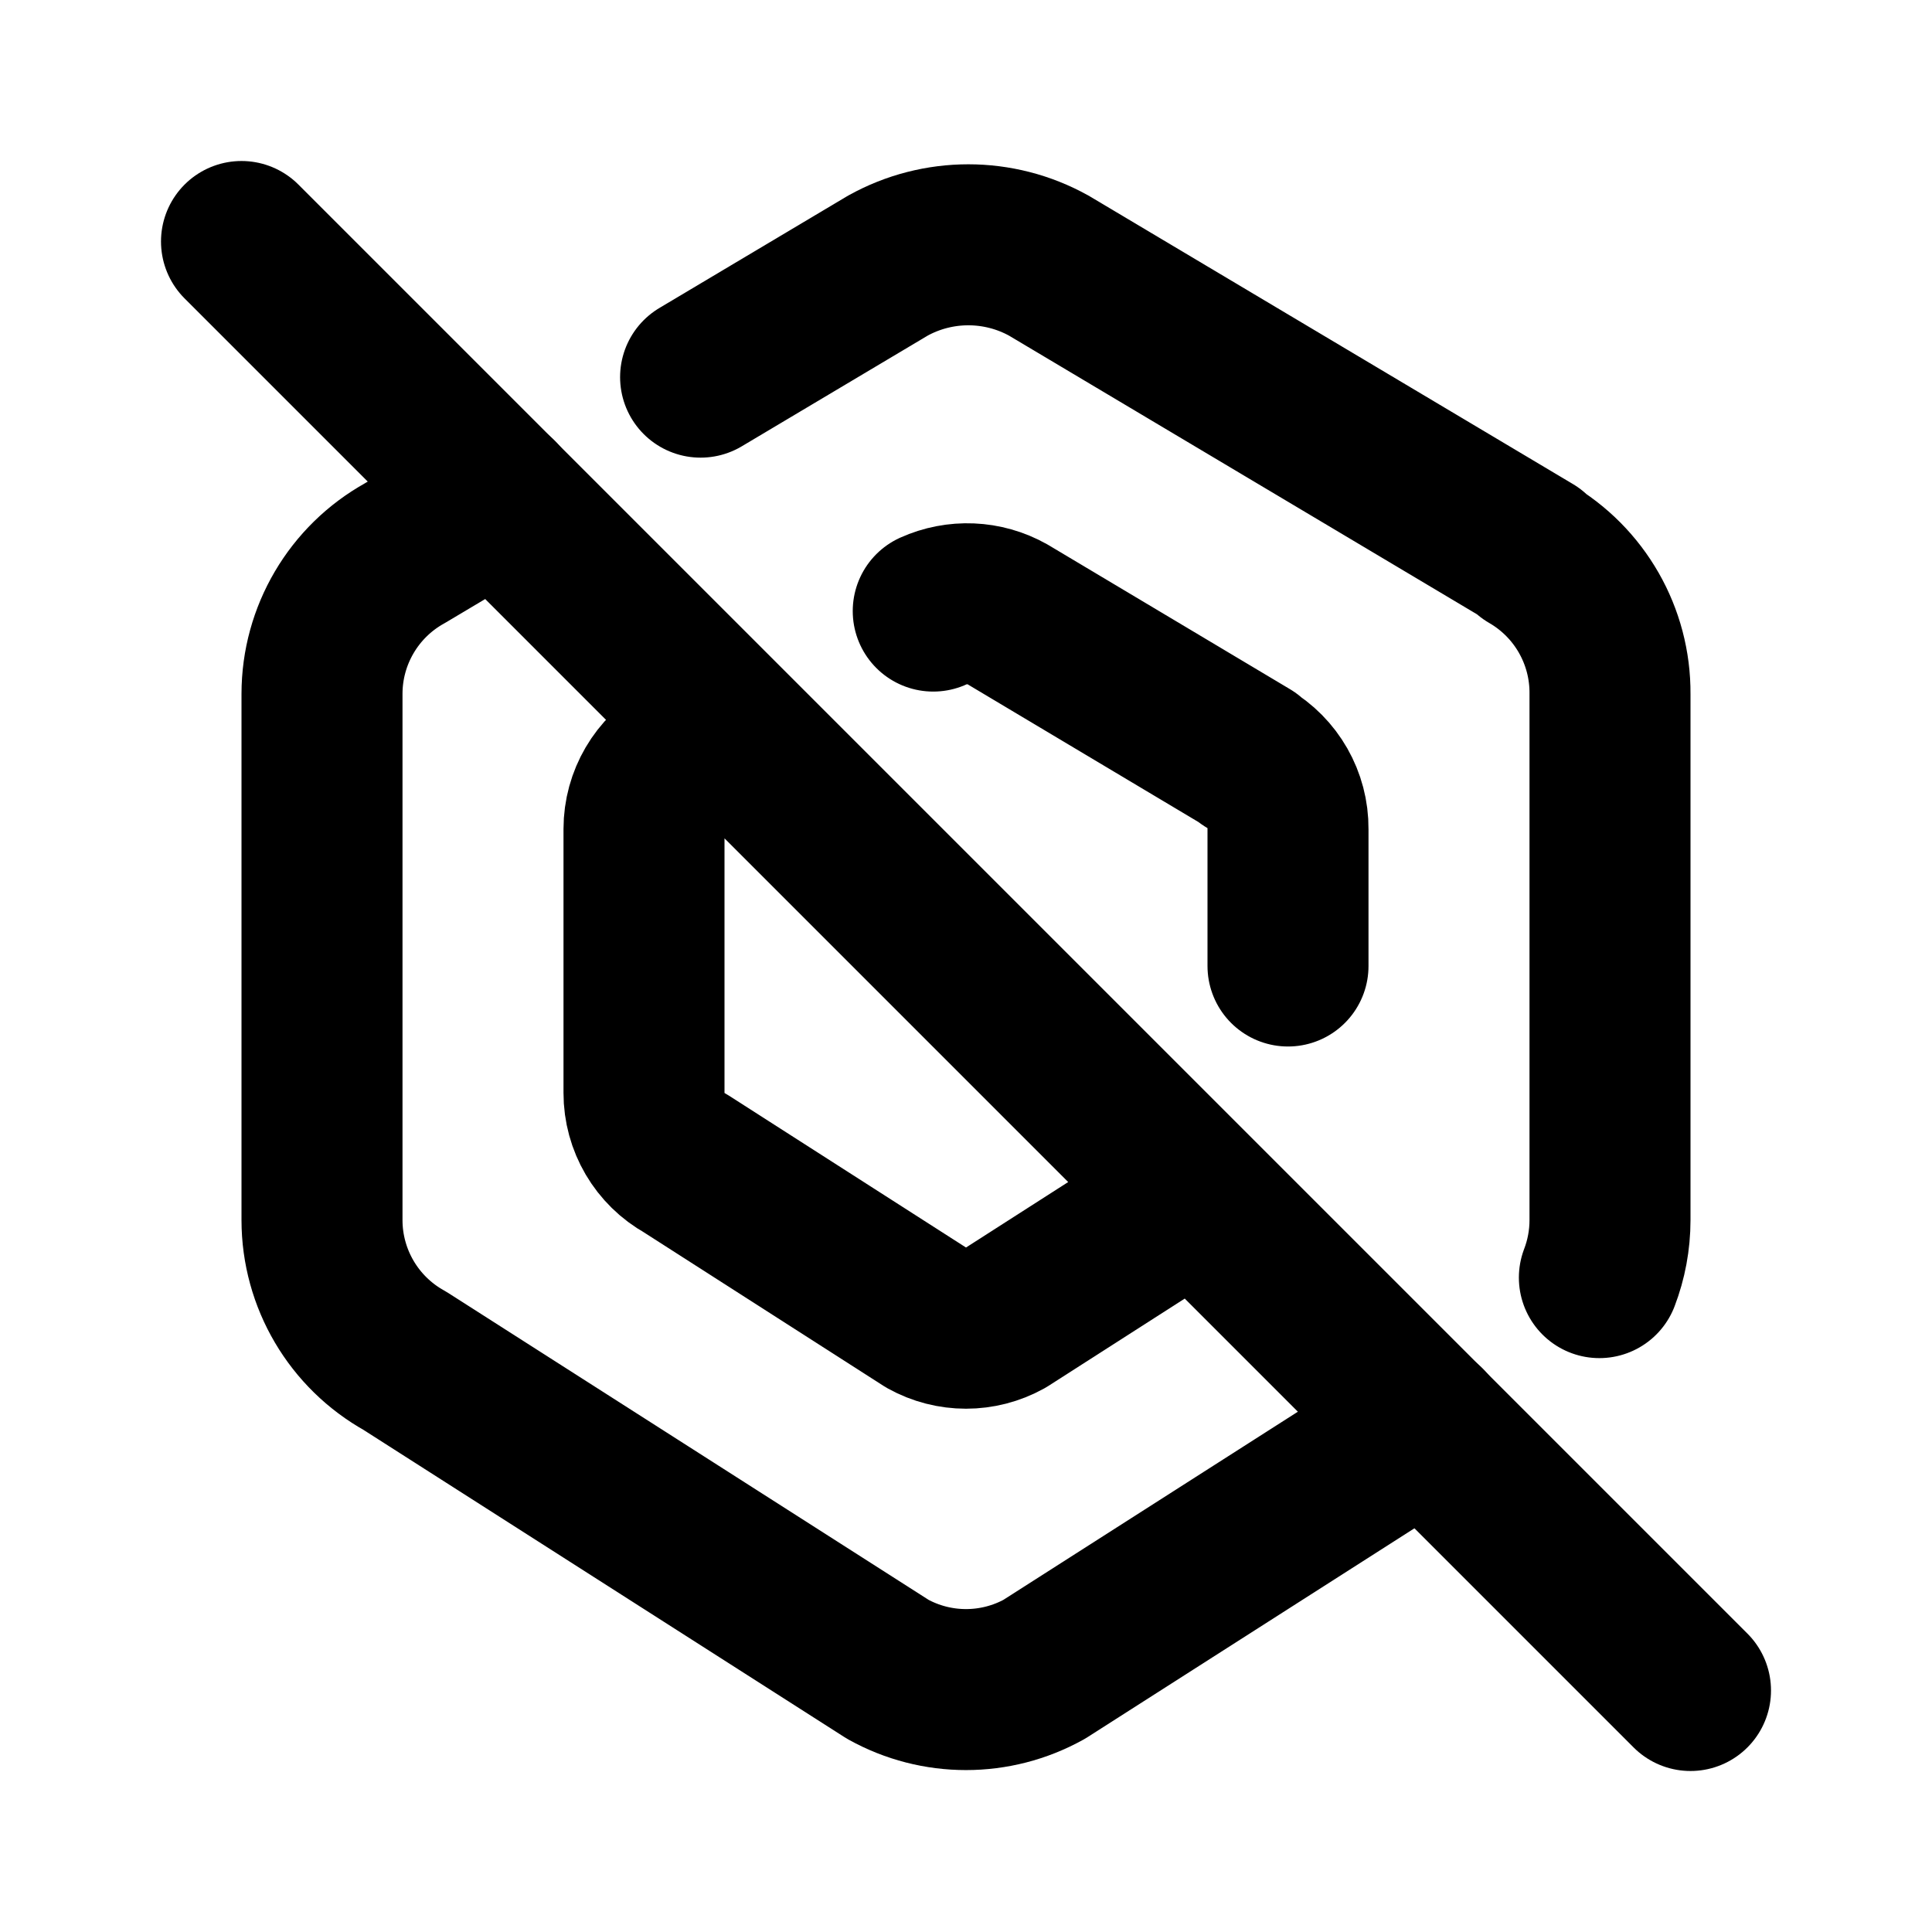
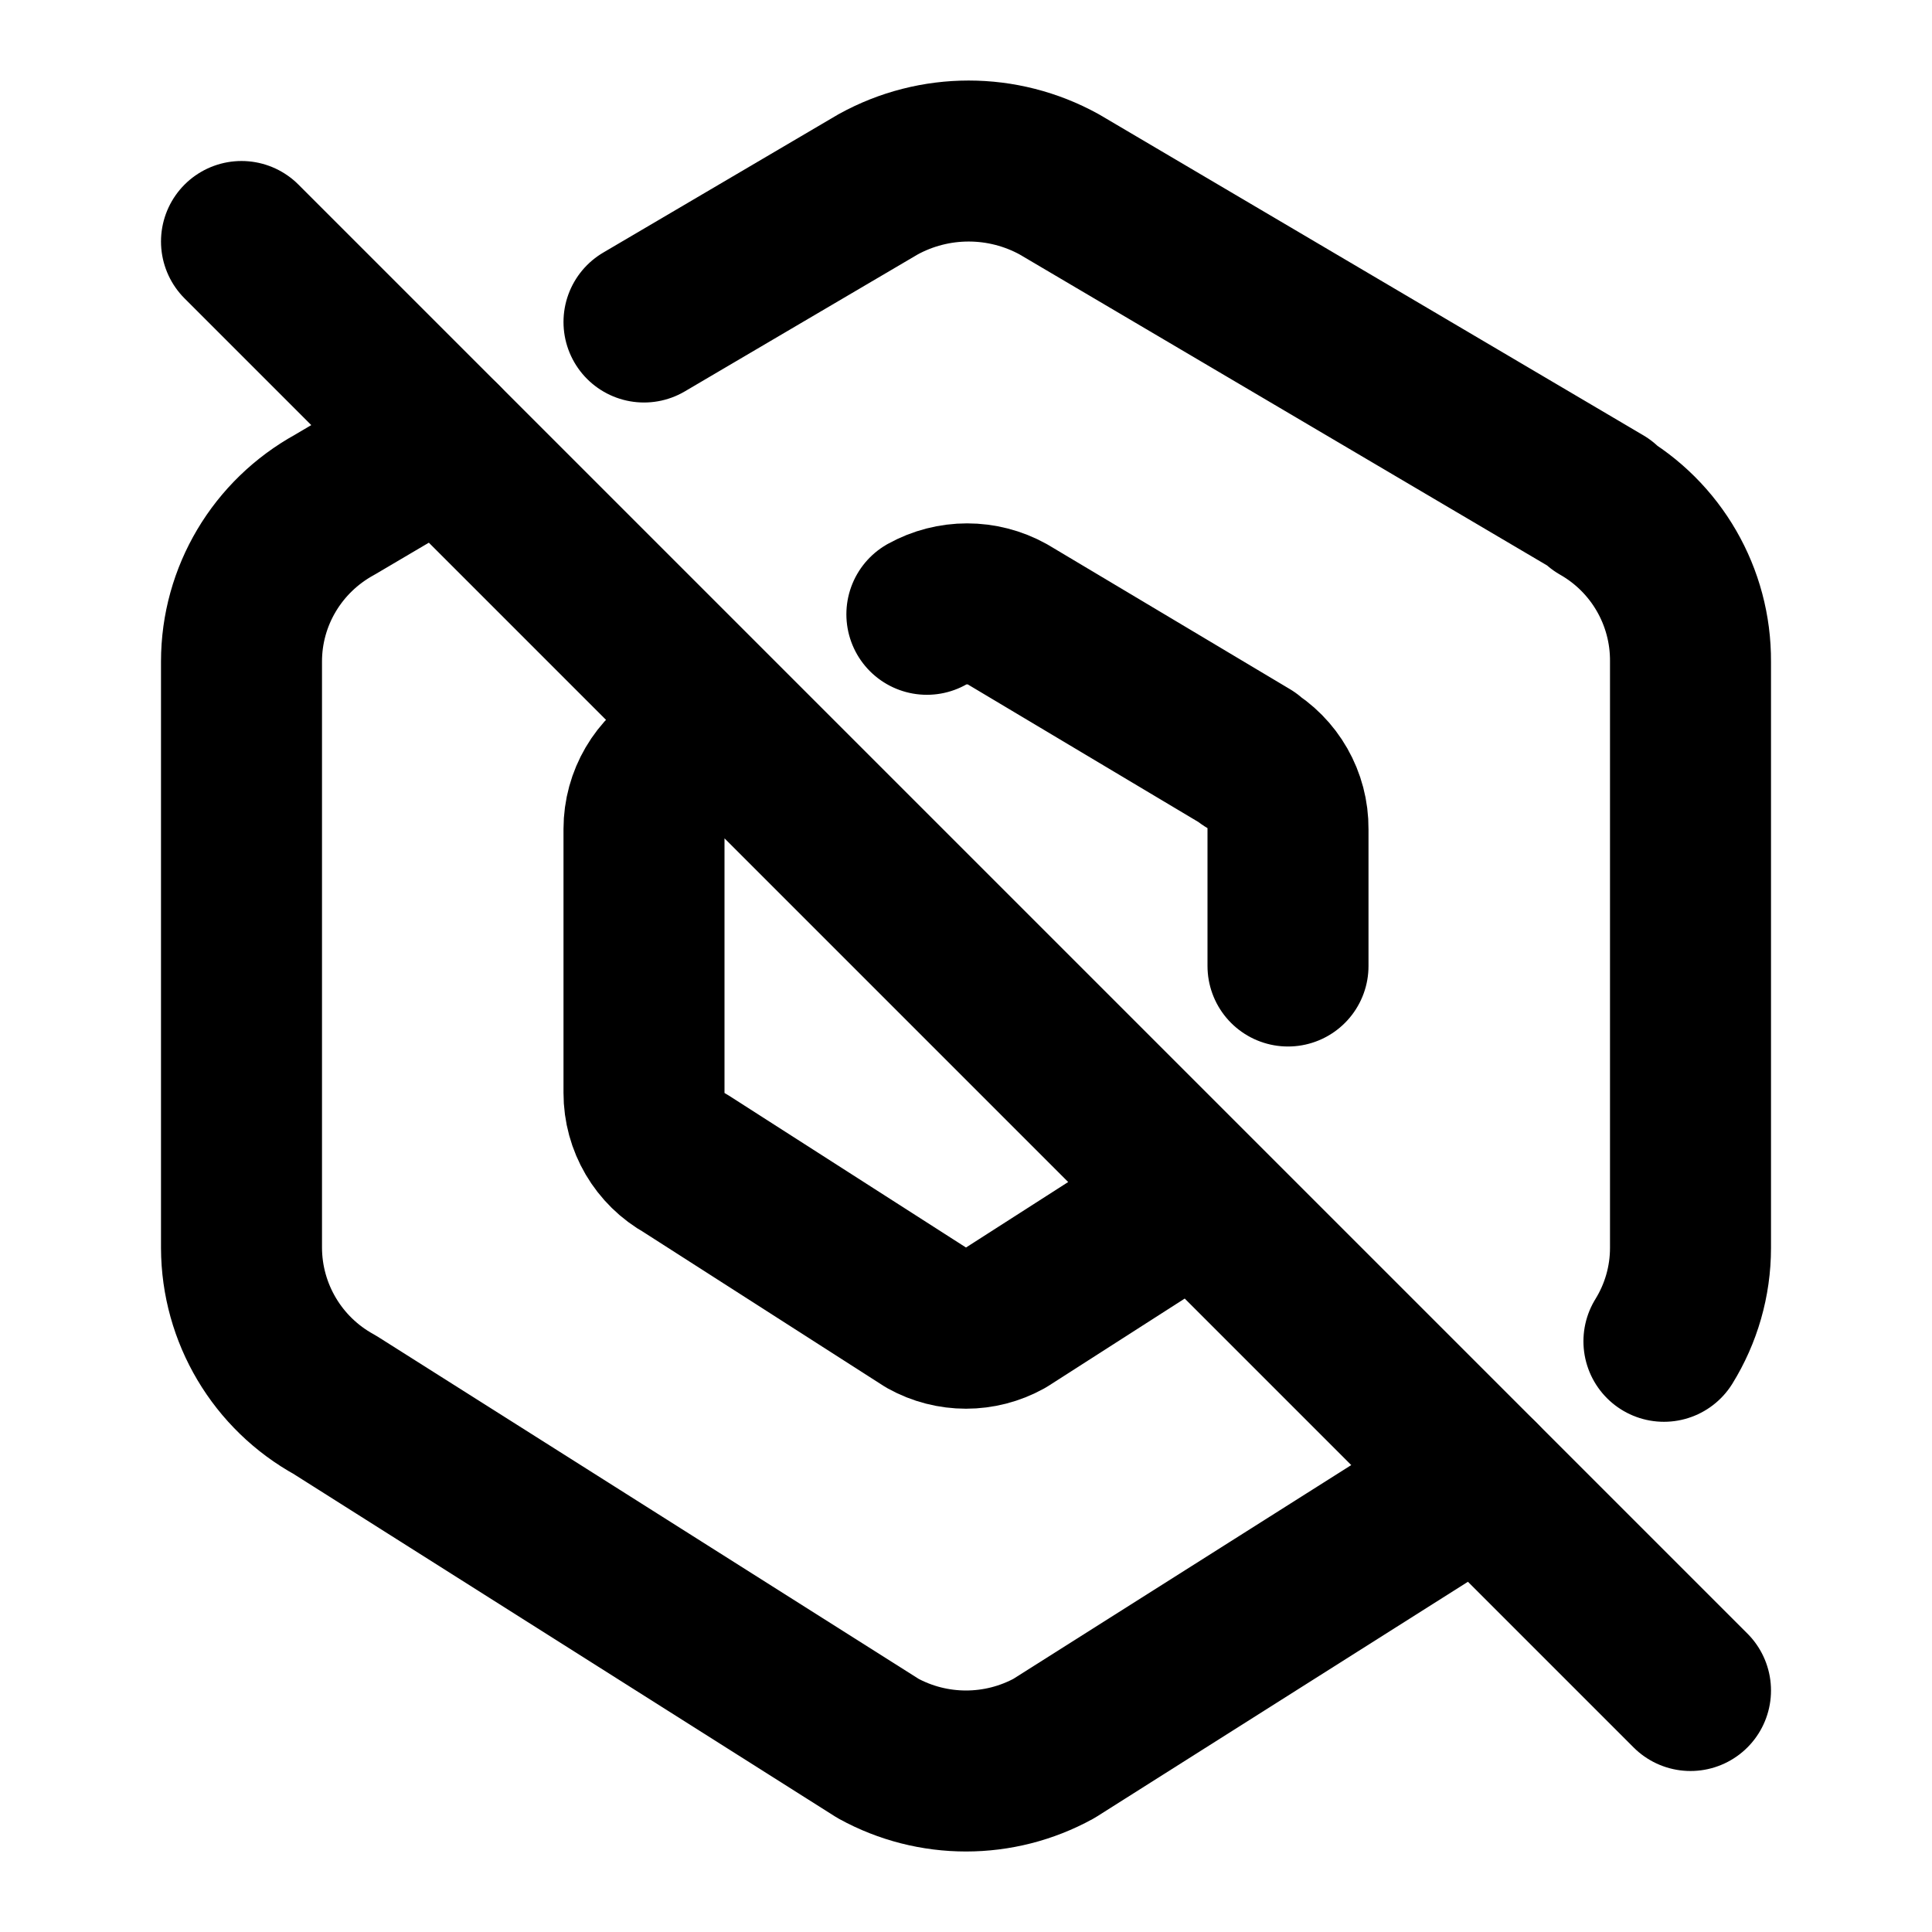
<svg xmlns="http://www.w3.org/2000/svg" fill="none" stroke="currentColor" stroke-linecap="round" stroke-linejoin="round" stroke-width="2" viewBox="0 0 24 24">
  <path stroke="none" d="M0 0h24v24H0z" />
-   <path d="M8.703 4.685 11.029 3.3a2.06 2.06 0 0 1 2 0l6 3.573H19a2 2 0 0 1 1 1.747v6.536c0 .248-.046.49-.132.715m-2.156 1.837-4.741 3.029a2 2 0 0 1-1.942 0l-6-3.833A2 2 0 0 1 4 15.157V8.62a2 2 0 0 1 1.029-1.748l1.157-.689" />
-   <path d="M11.593 7.591c.295-.133.637-.12.921.04l3 1.79H15.5c.312.181.503.516.5.877V12m-1.152 2.86-2.363 1.514a1 1 0 0 1-.97 0l-3-1.922A1 1 0 0 1 8 13.576v-3.278c0-.364.197-.7.514-.877l.568-.339M3 3l18 18" />
+   <path d="m18.376 18.377-5.284 3.343a2.27 2.27 0 0 1-2.184 0l-6.75-4.27A2.23 2.23 0 0 1 3 15.502V8.217c0-.809.443-1.554 1.158-1.947l1.328-.783M8 4l2.908-1.71a2.33 2.33 0 0 1 2.25 0l6.75 3.98h-.033c.7.398 1.13 1.143 1.125 1.948v7.284c0 .417-.118.817-.33 1.16" />
+   <path d="m14.855 14.855-2.37 1.519a1 1 0 0 1-.97 0l-3-1.922A1 1 0 0 1 8 13.576v-3.278c0-.364.197-.7.514-.877l.563-.336m2.437-1.454a1.03 1.03 0 0 1 1 0l3 1.79H15.5c.312.181.503.516.5.877V12M3 3l18 18" />
</svg>
